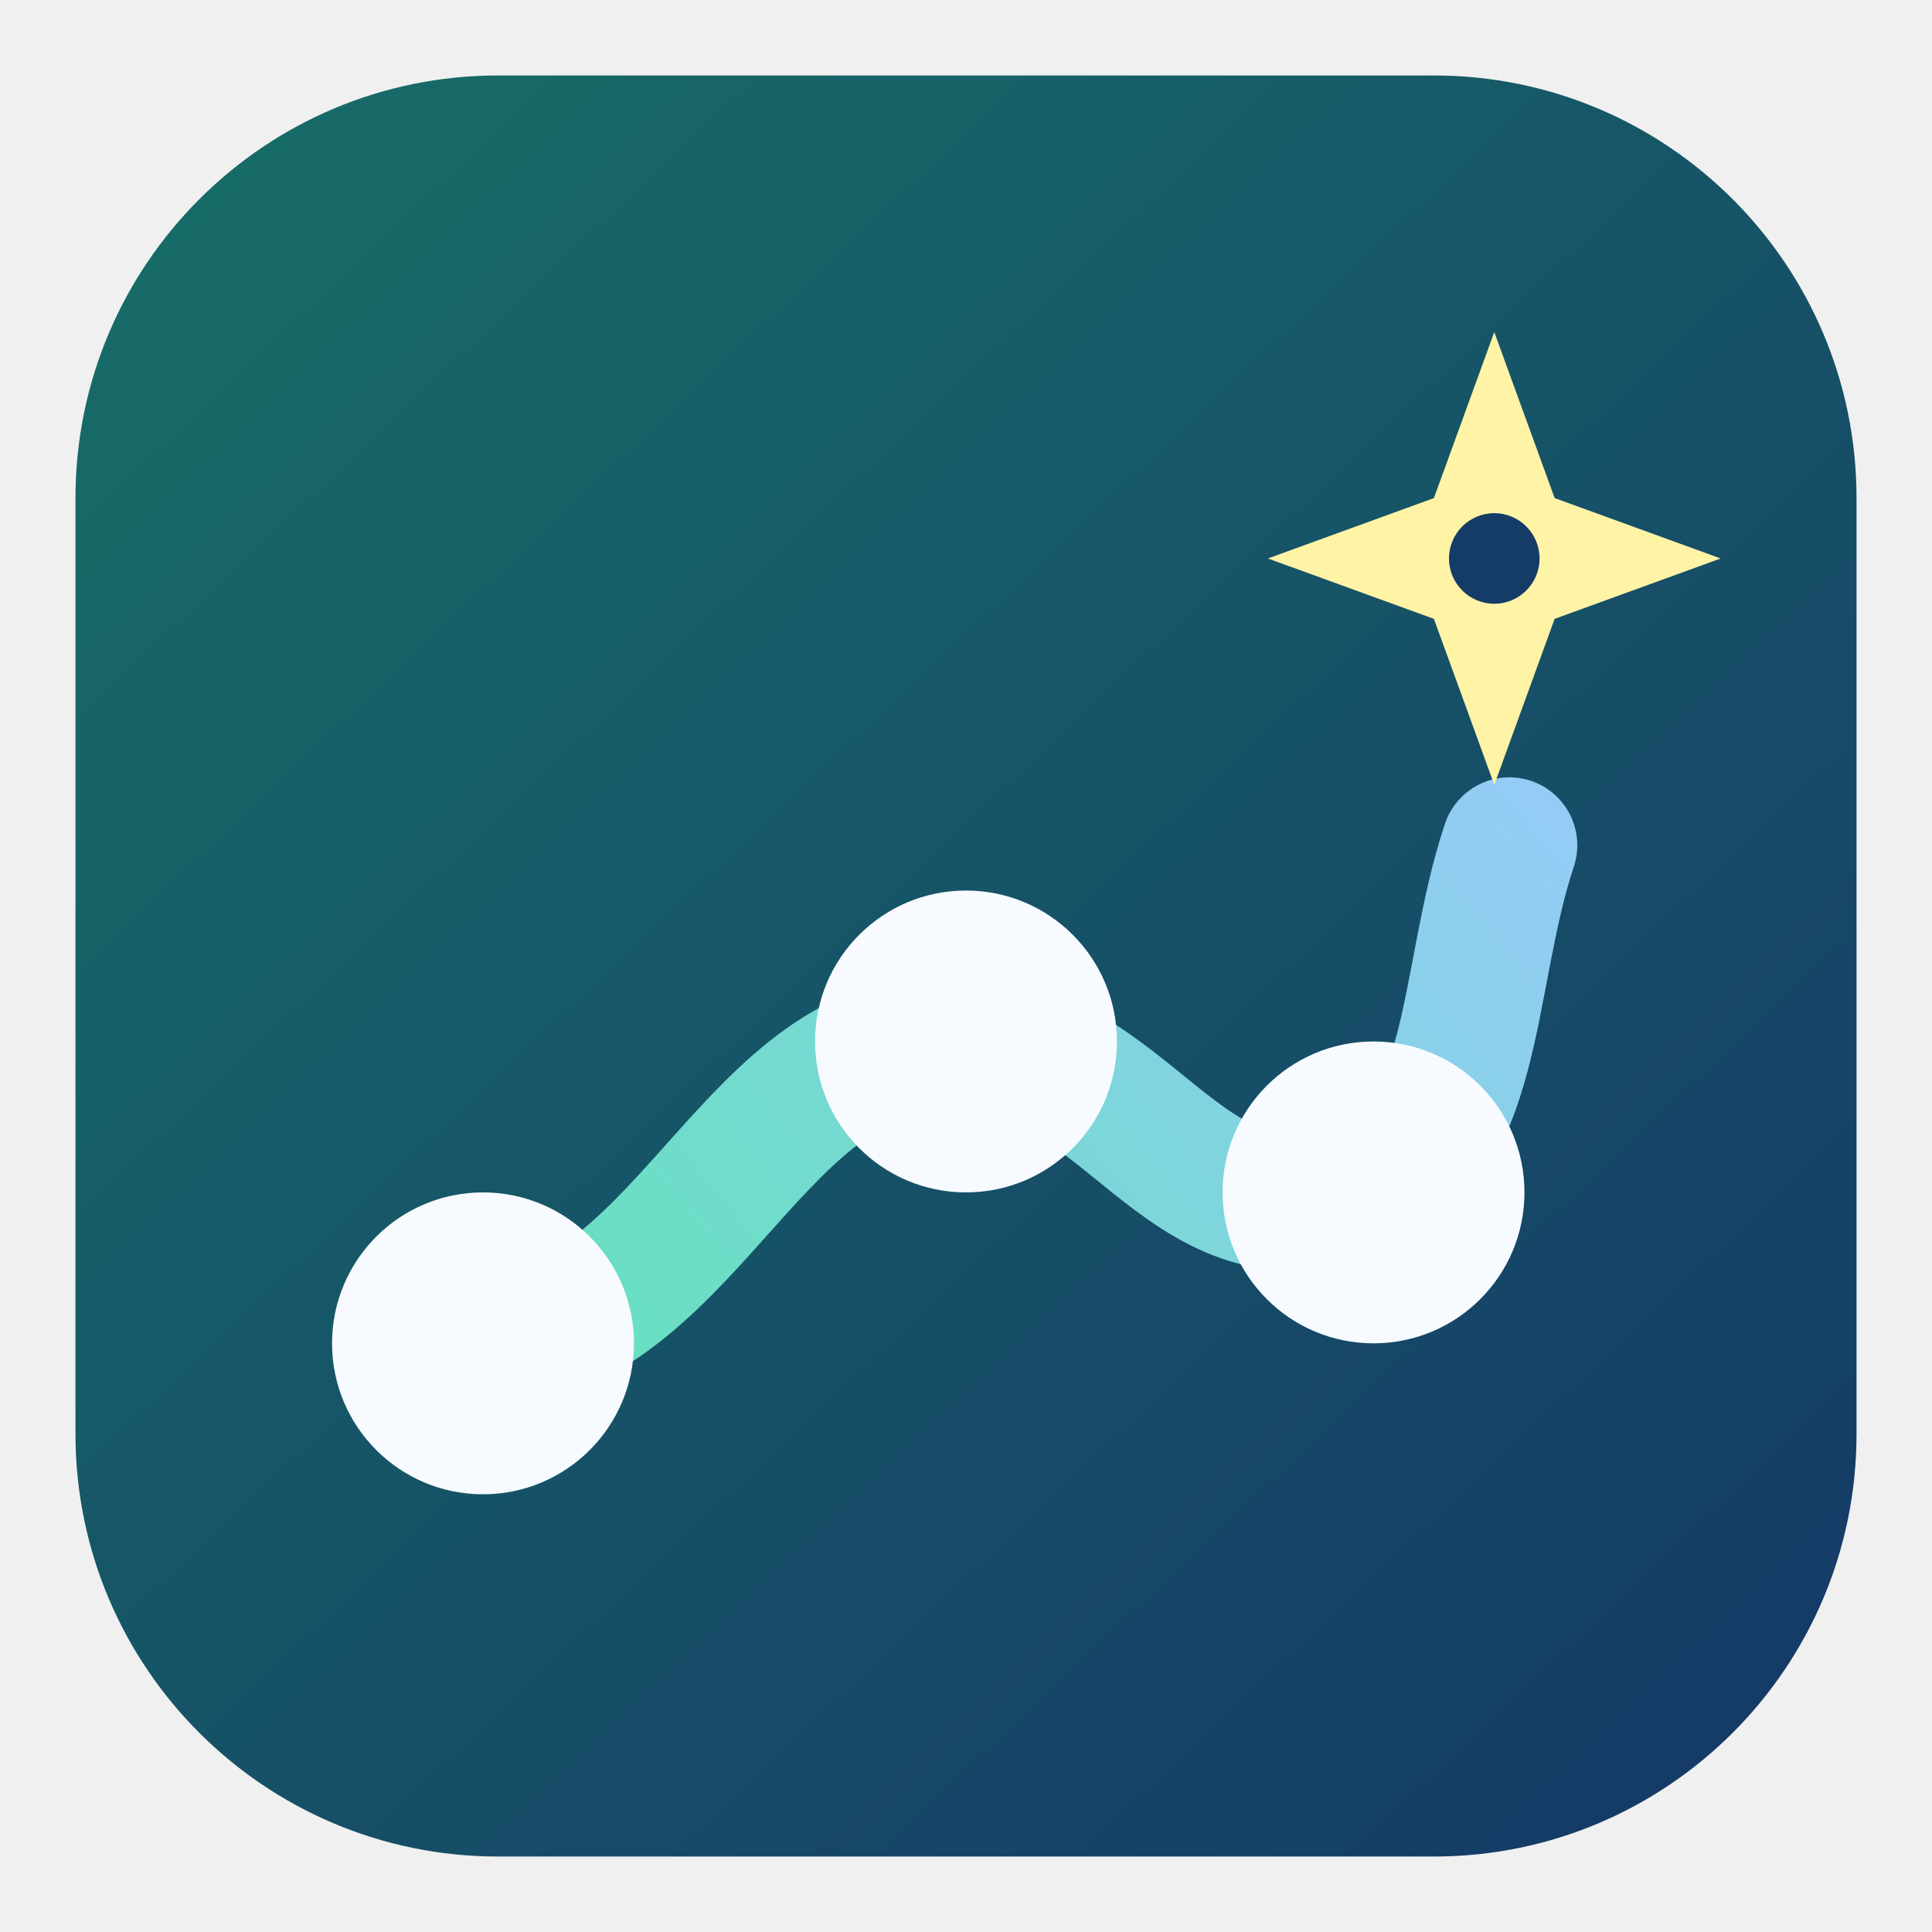
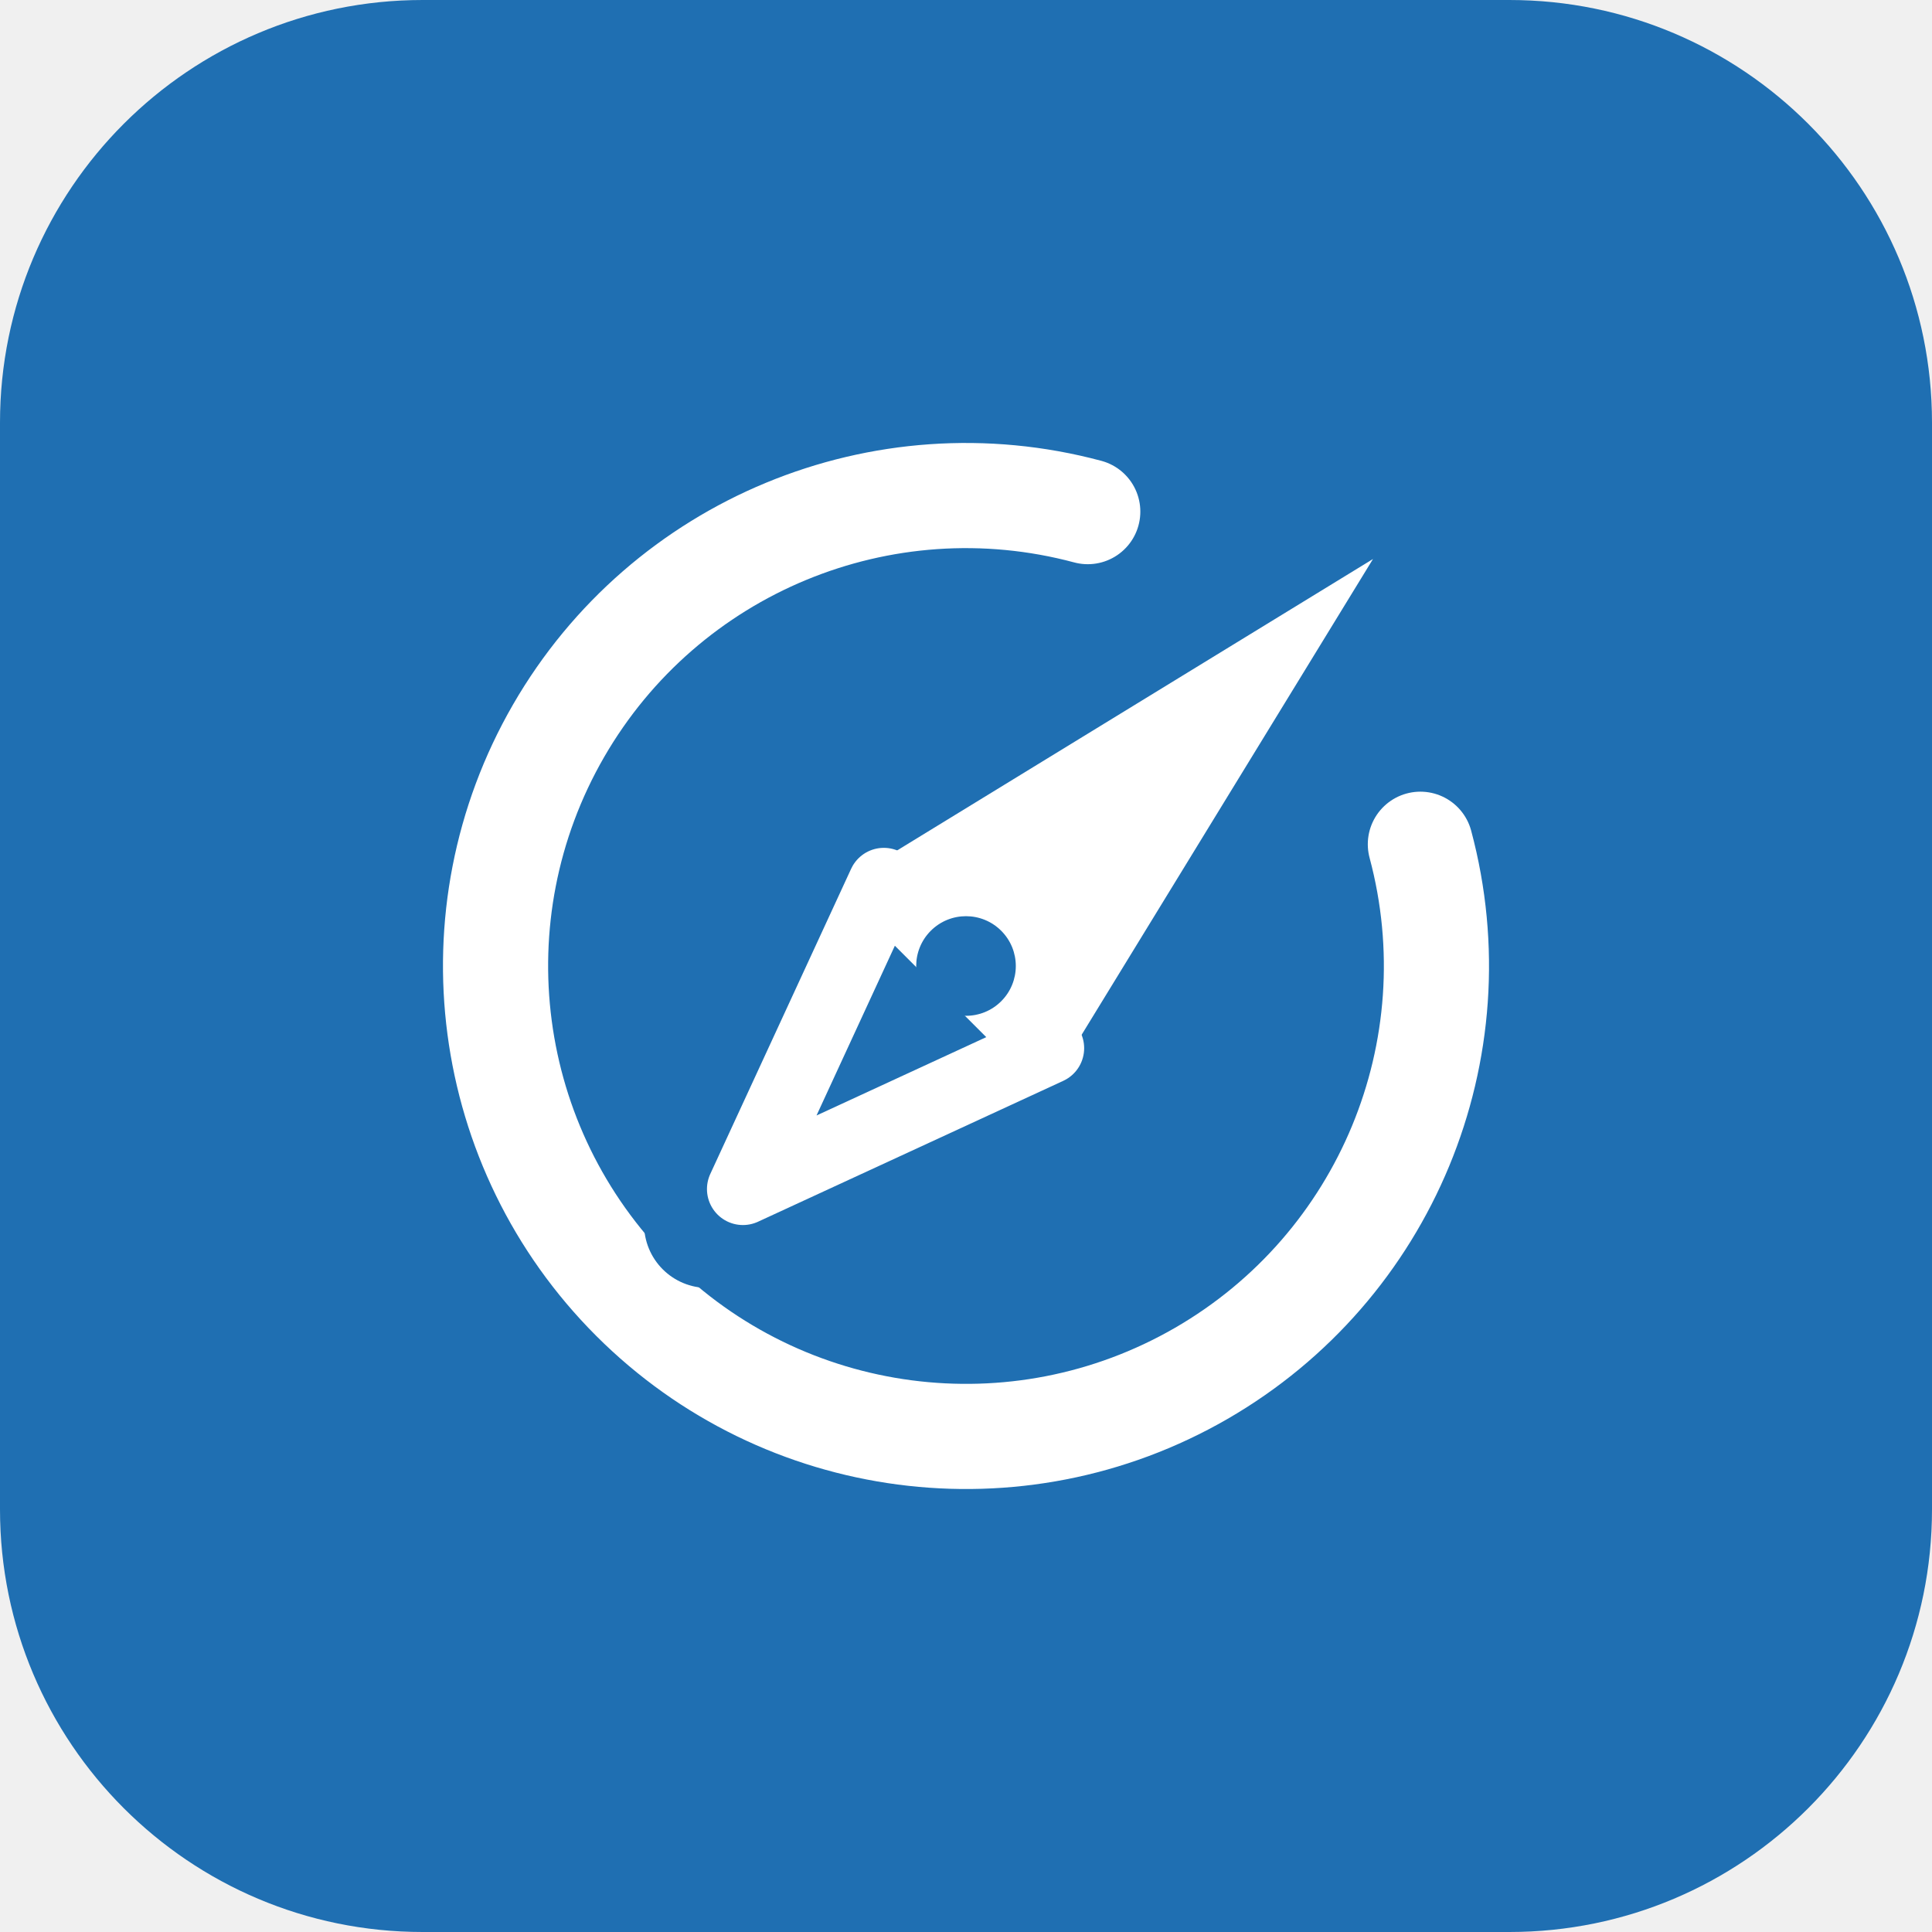
<svg xmlns="http://www.w3.org/2000/svg" viewBox="0 0 128 128">
-   <defs>
-     <linearGradient id="background" x1="14" y1="12" x2="114" y2="118" gradientUnits="userSpaceOnUse">
-       <stop stop-color="#176b67" />
-       <stop offset="1" stop-color="#153b67" />
-     </linearGradient>
-     <linearGradient id="route" x1="30" y1="92" x2="102" y2="32" gradientUnits="userSpaceOnUse">
-       <stop stop-color="#62e2ba" />
-       <stop offset="1" stop-color="#9cc8ff" />
-     </linearGradient>
-   </defs>
-   <rect x="5" y="5" width="118" height="118" rx="28" fill="url(#background)" />
-   <path d="M33 89c13-2 17-20 30-20 12 0 15 14 27 10 8-3 7-14 10-23" fill="none" stroke="url(#route)" stroke-width="9" stroke-linecap="round" />
-   <circle cx="32" cy="89" r="10" fill="#f7fbff" />
-   <circle cx="64" cy="69" r="10" fill="#f7fbff" />
-   <circle cx="91" cy="79" r="10" fill="#f7fbff" />
-   <path d="M99 22l4 11 11 4-11 4-4 11-4-11-11-4 11-4z" fill="#fff3a6" />
-   <circle cx="99" cy="37" r="3" fill="#153b67" />
+   <rect x="0" y="0" width="128" height="128" rx="28" fill="#1F6FB2" />
+   <g transform="translate(20 20) scale(3.666667)">
+     <path d="M20.21 9.8A8.5 8.5 0 1 1 14.2 3.79" fill="none" stroke="#FFFFFF" stroke-width="1.9" stroke-linecap="round" />
+     <g transform="rotate(45 12 12)">
+       <polygon points="12,1.2 14.7,12 12,18.6 9.3,12" fill="#1F6FB2" stroke="#1F6FB2" stroke-width="2.3" stroke-linejoin="round" />
+       <polygon points="9.9,12 14.1,12 12,17.7" fill="#1F6FB2" stroke="#FFFFFF" stroke-width="1.3" stroke-linejoin="round" />
+       <polygon points="12,1.6 14.5,12 9.5,12" fill="#FFFFFF" />
+       <circle cx="12" cy="12" r="0.9" fill="#1F6FB2" />
+     </g>
+   </g>
</svg>
